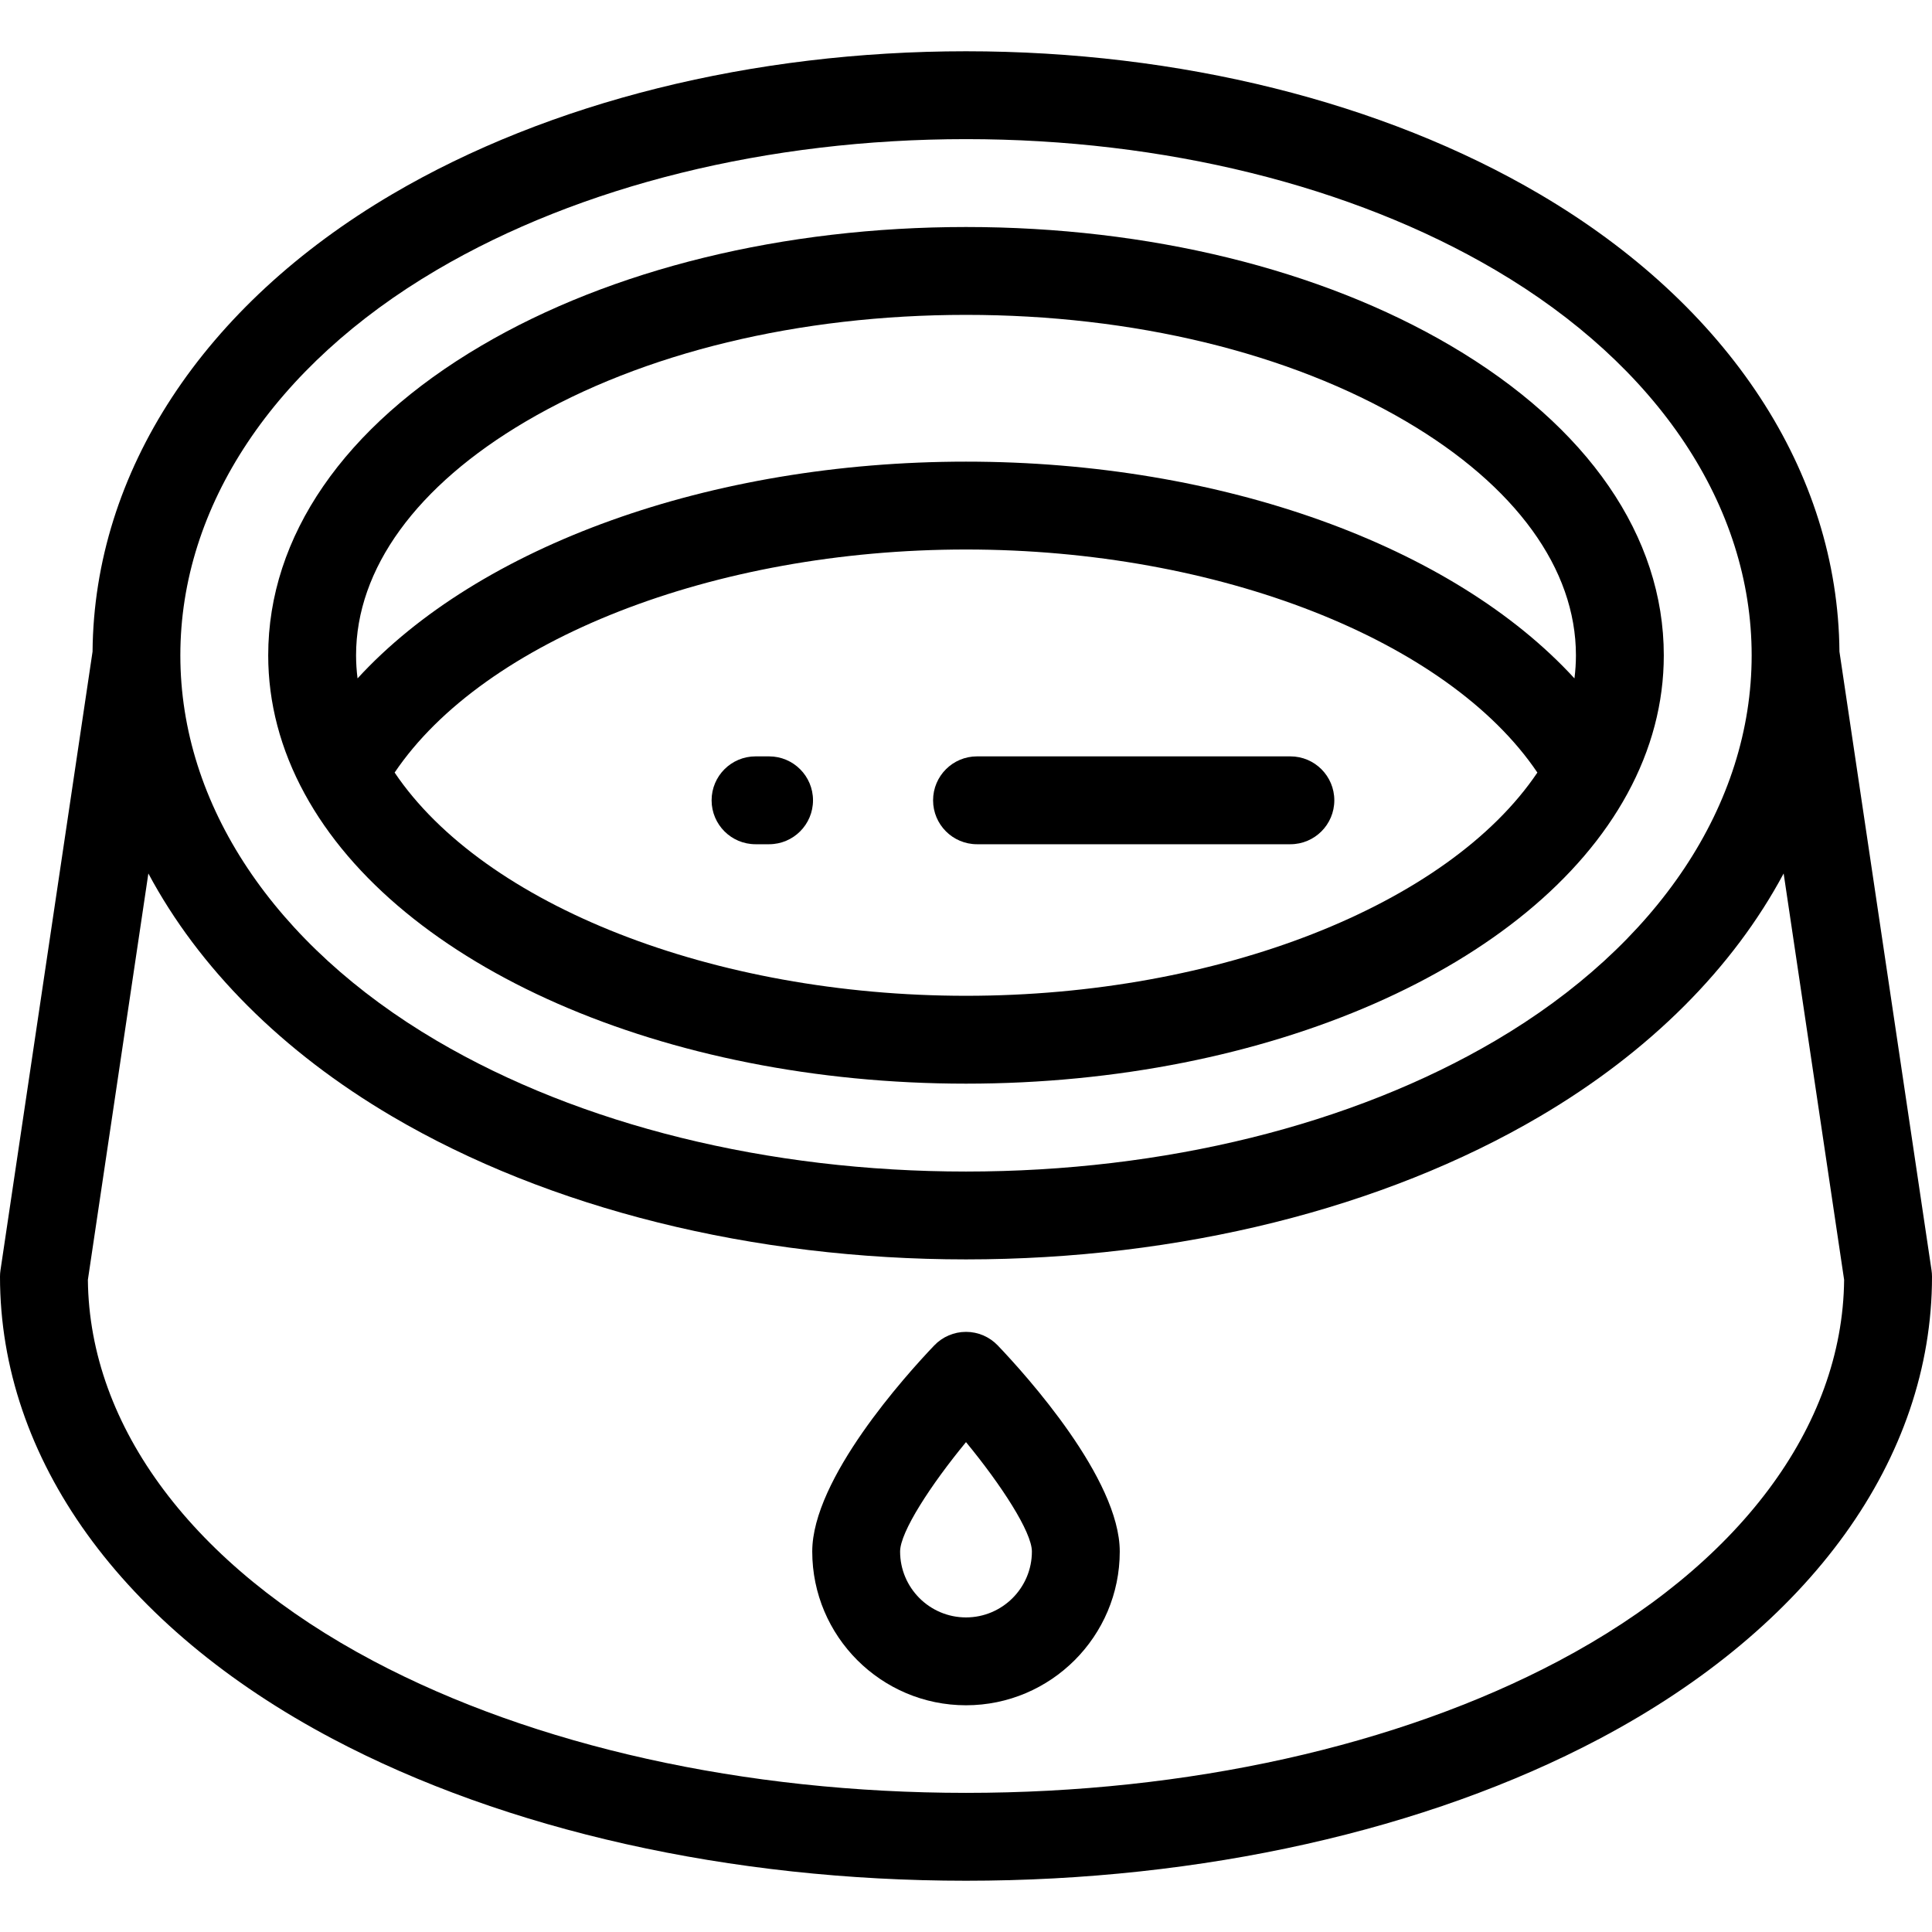
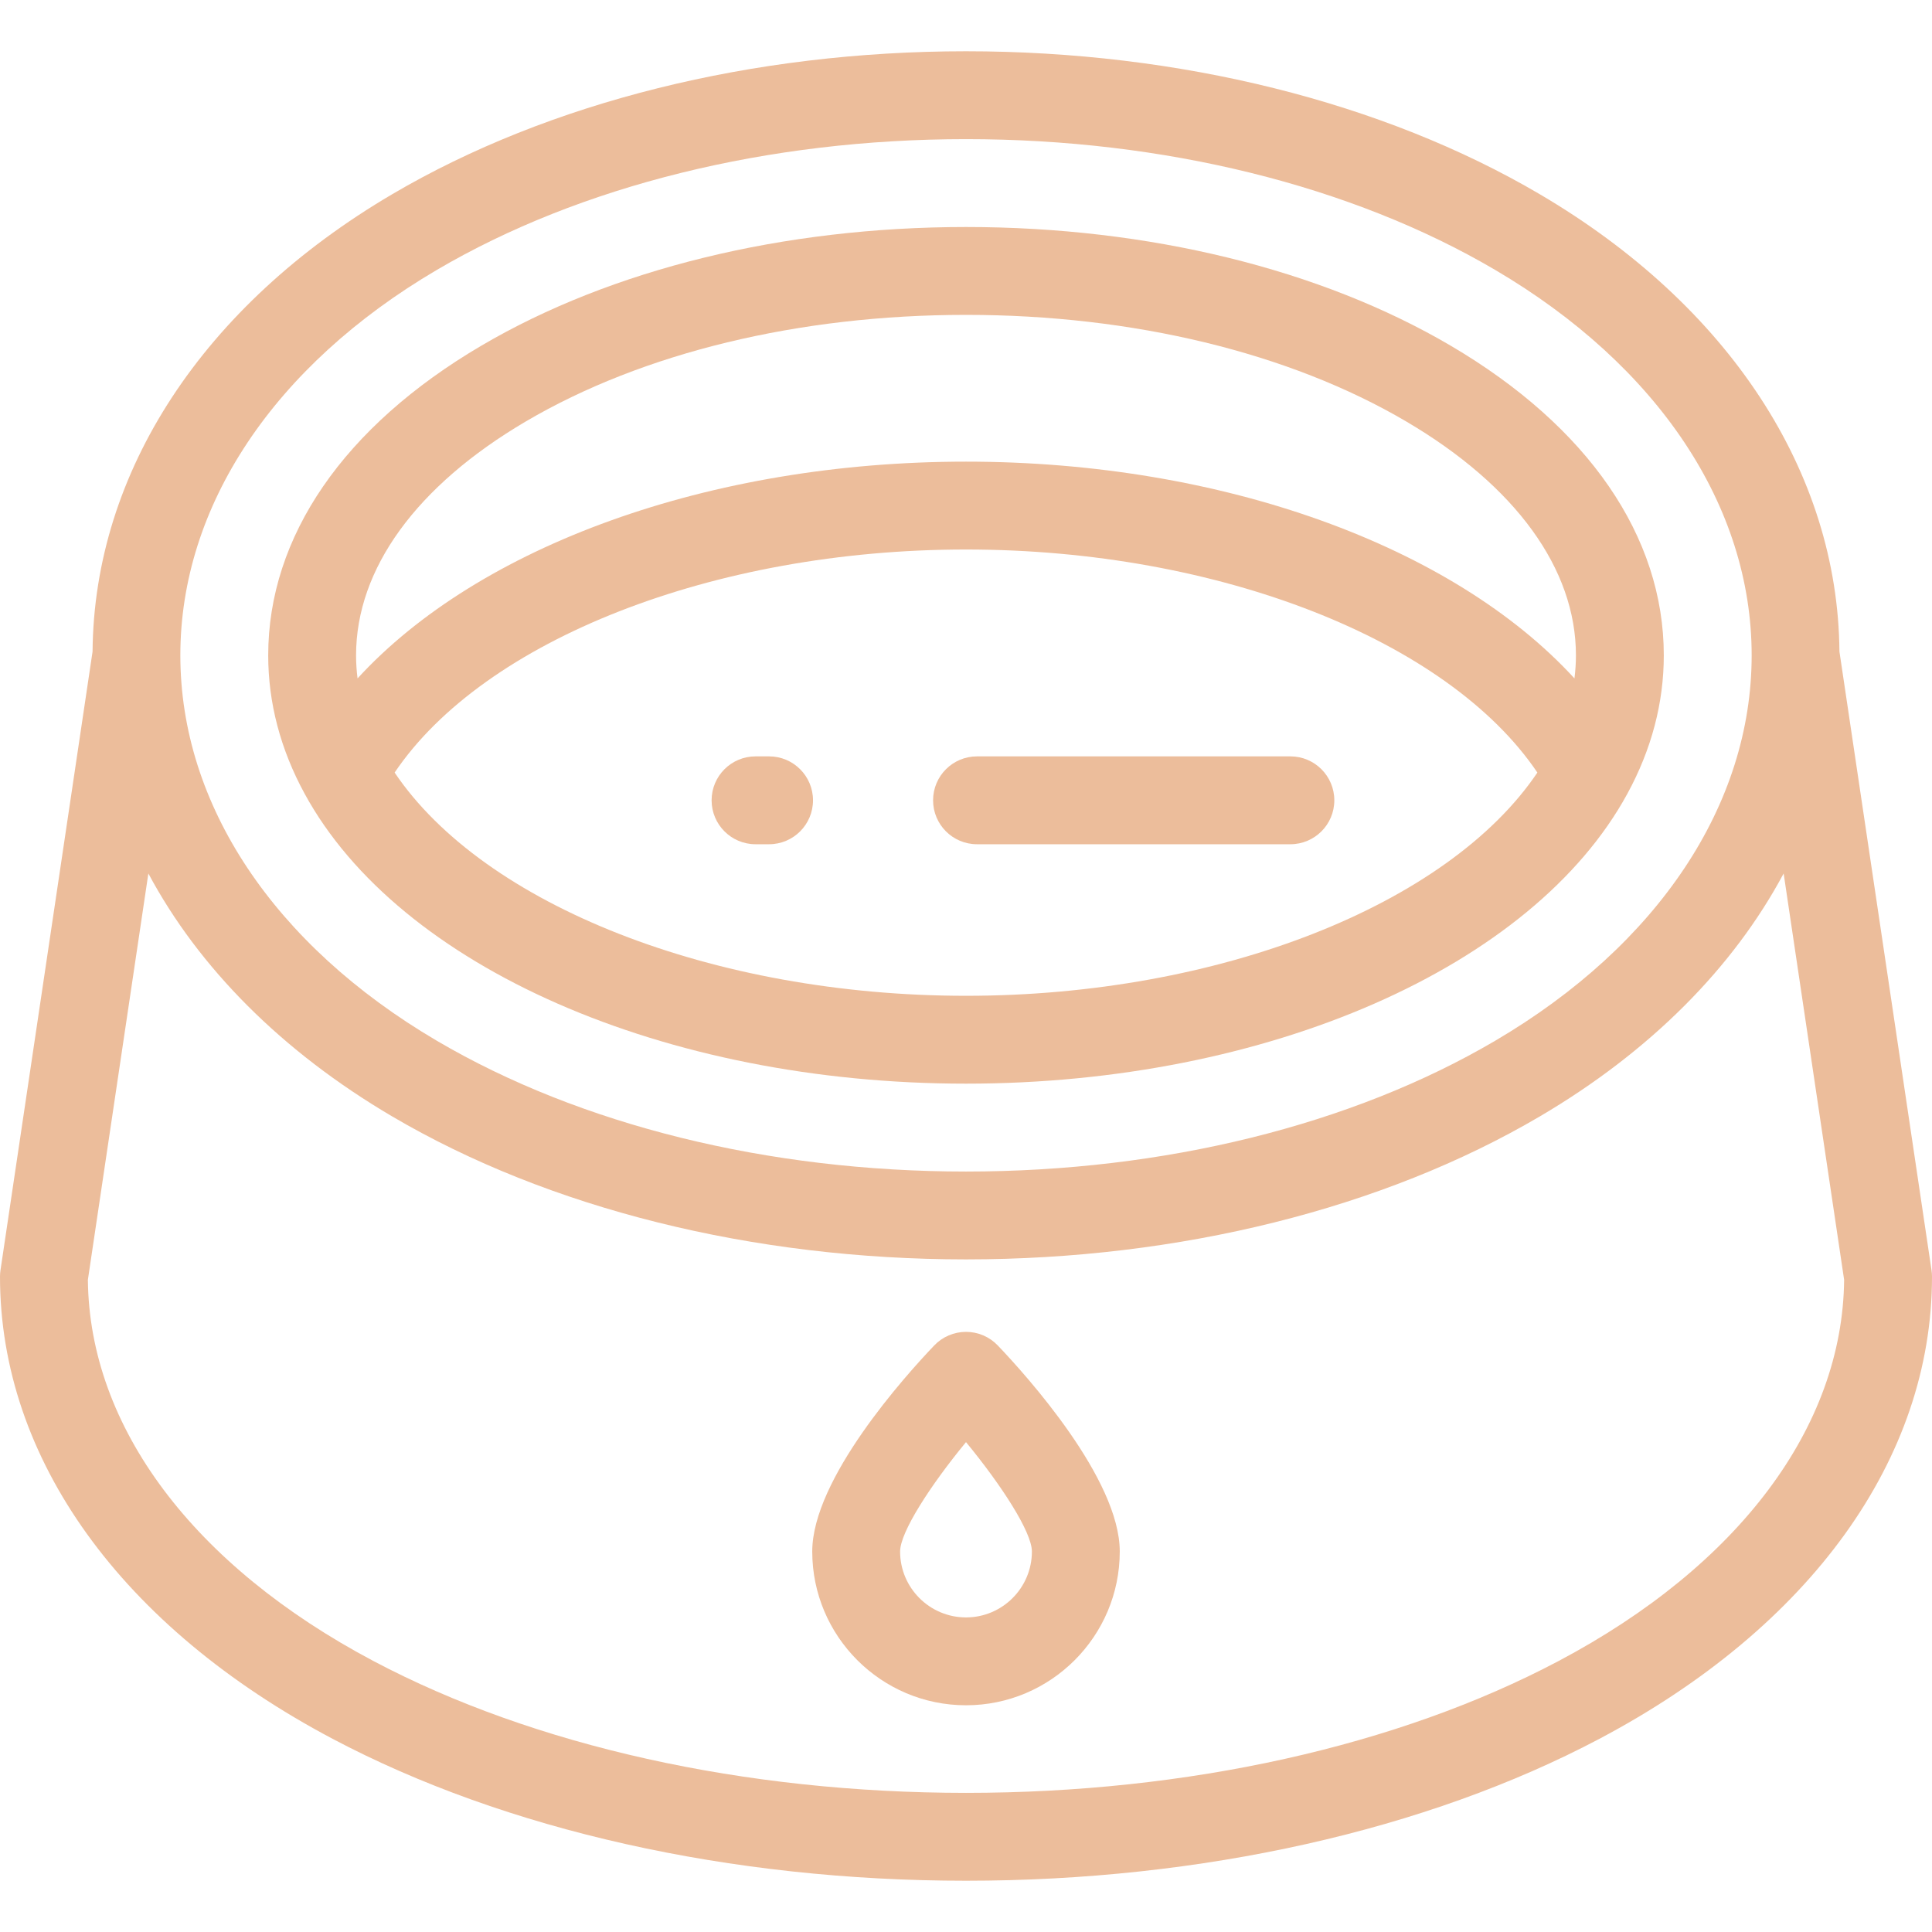
- <svg xmlns="http://www.w3.org/2000/svg" viewBox="0 0 512 512">
+ <svg xmlns="http://www.w3.org/2000/svg" viewBox="0 0 512 512" fill="#ecbd9b">
  <path d="M511.873 336.617l-24.401-163.934c-.395-47.603-29.291-91.743-79.442-121.229-41.537-24.419-95.528-37.868-152.029-37.868-56.503 0-110.495 13.449-152.032 37.868-50.15 29.486-79.047 73.626-79.441 121.229L.127 336.617c-.084.567-.127 1.14-.127 1.714 0 48.204 32.124 92.843 88.136 122.471 45.856 24.255 105.471 37.613 167.865 37.613 62.392 0 122.008-13.358 167.864-37.613 56.011-29.628 88.136-74.267 88.136-122.471a11.699 11.699 0 0 0-.128-1.714zM115.77 71.527c38.014-22.348 87.815-34.656 140.231-34.656 52.415 0 102.216 12.308 140.229 34.656 43.2 25.398 67.978 62.629 67.978 102.144s-24.777 76.745-67.977 102.144c-38.014 22.348-87.815 34.656-140.23 34.656s-102.217-12.308-140.23-34.656c-43.2-25.398-67.978-62.629-67.978-102.144S72.57 96.926 115.77 71.527zm297.207 368.692c-42.562 22.513-98.31 34.911-156.976 34.911-58.667 0-114.416-12.398-156.977-34.911-47.792-25.281-75.348-62.073-75.735-101.056l16.029-107.685c13.352 24.977 35.373 47.192 64.653 64.407 41.537 24.419 95.528 37.868 152.03 37.868 56.501 0 110.494-13.449 152.03-37.868 29.28-17.215 51.301-39.431 64.653-64.407l16.029 107.685c-.388 38.984-27.944 75.776-75.736 101.056z" />
  <path d="M256.001 287.18c79.815 0 150.253-30.883 175.271-76.842 6.403-11.747 9.651-24.085 9.651-36.668 0-31.507-20.064-60.654-56.495-82.071C349.939 71.325 304.33 60.16 256.001 60.16S162.062 71.326 127.574 91.6c-36.432 21.417-56.496 50.563-56.496 82.071 0 12.584 3.247 24.921 9.648 36.662 25.022 45.964 95.459 76.847 175.275 76.847zm0-23.284c-66.948 0-127.76-24.053-151.419-59.158 23.668-35.085 84.489-59.114 151.419-59.114s127.752 24.029 151.42 59.115c-23.655 35.104-84.47 59.157-151.42 59.157zm-161.64-90.225c.001-22.917 15.986-44.935 45.012-61.999C170.34 93.469 211.758 83.444 256 83.444c44.241 0 85.661 10.025 116.627 28.229 29.026 17.063 45.012 39.08 45.012 61.998 0 2.042-.138 4.079-.393 6.111-32.109-35.04-93.271-57.442-161.246-57.442s-129.136 22.403-161.245 57.442a49.045 49.045 0 0 1-.394-6.111zM256 352.958a11.645 11.645 0 0 0-8.422 3.604c-7.584 7.945-32.325 35.363-32.325 54.606 0 22.468 18.279 40.747 40.747 40.747s40.747-18.279 40.747-40.747c0-19.243-24.742-46.661-32.325-54.606a11.645 11.645 0 0 0-8.422-3.604zm0 75.674c-9.629 0-17.463-7.834-17.463-17.463 0-5.169 8.126-17.658 17.463-28.993 9.338 11.337 17.463 23.824 17.463 28.993 0 9.629-7.834 17.463-17.463 17.463z" />
  <path d="M203.813 200.447h-3.589c-6.43 0-11.642 5.212-11.642 11.642s5.212 11.642 11.642 11.642h3.589c6.43 0 11.642-5.212 11.642-11.642s-5.212-11.642-11.642-11.642zM341.965 200.447h-83.047c-6.43 0-11.642 5.212-11.642 11.642s5.212 11.642 11.642 11.642h83.047c6.43 0 11.642-5.212 11.642-11.642s-5.212-11.642-11.642-11.642z" />
</svg>
